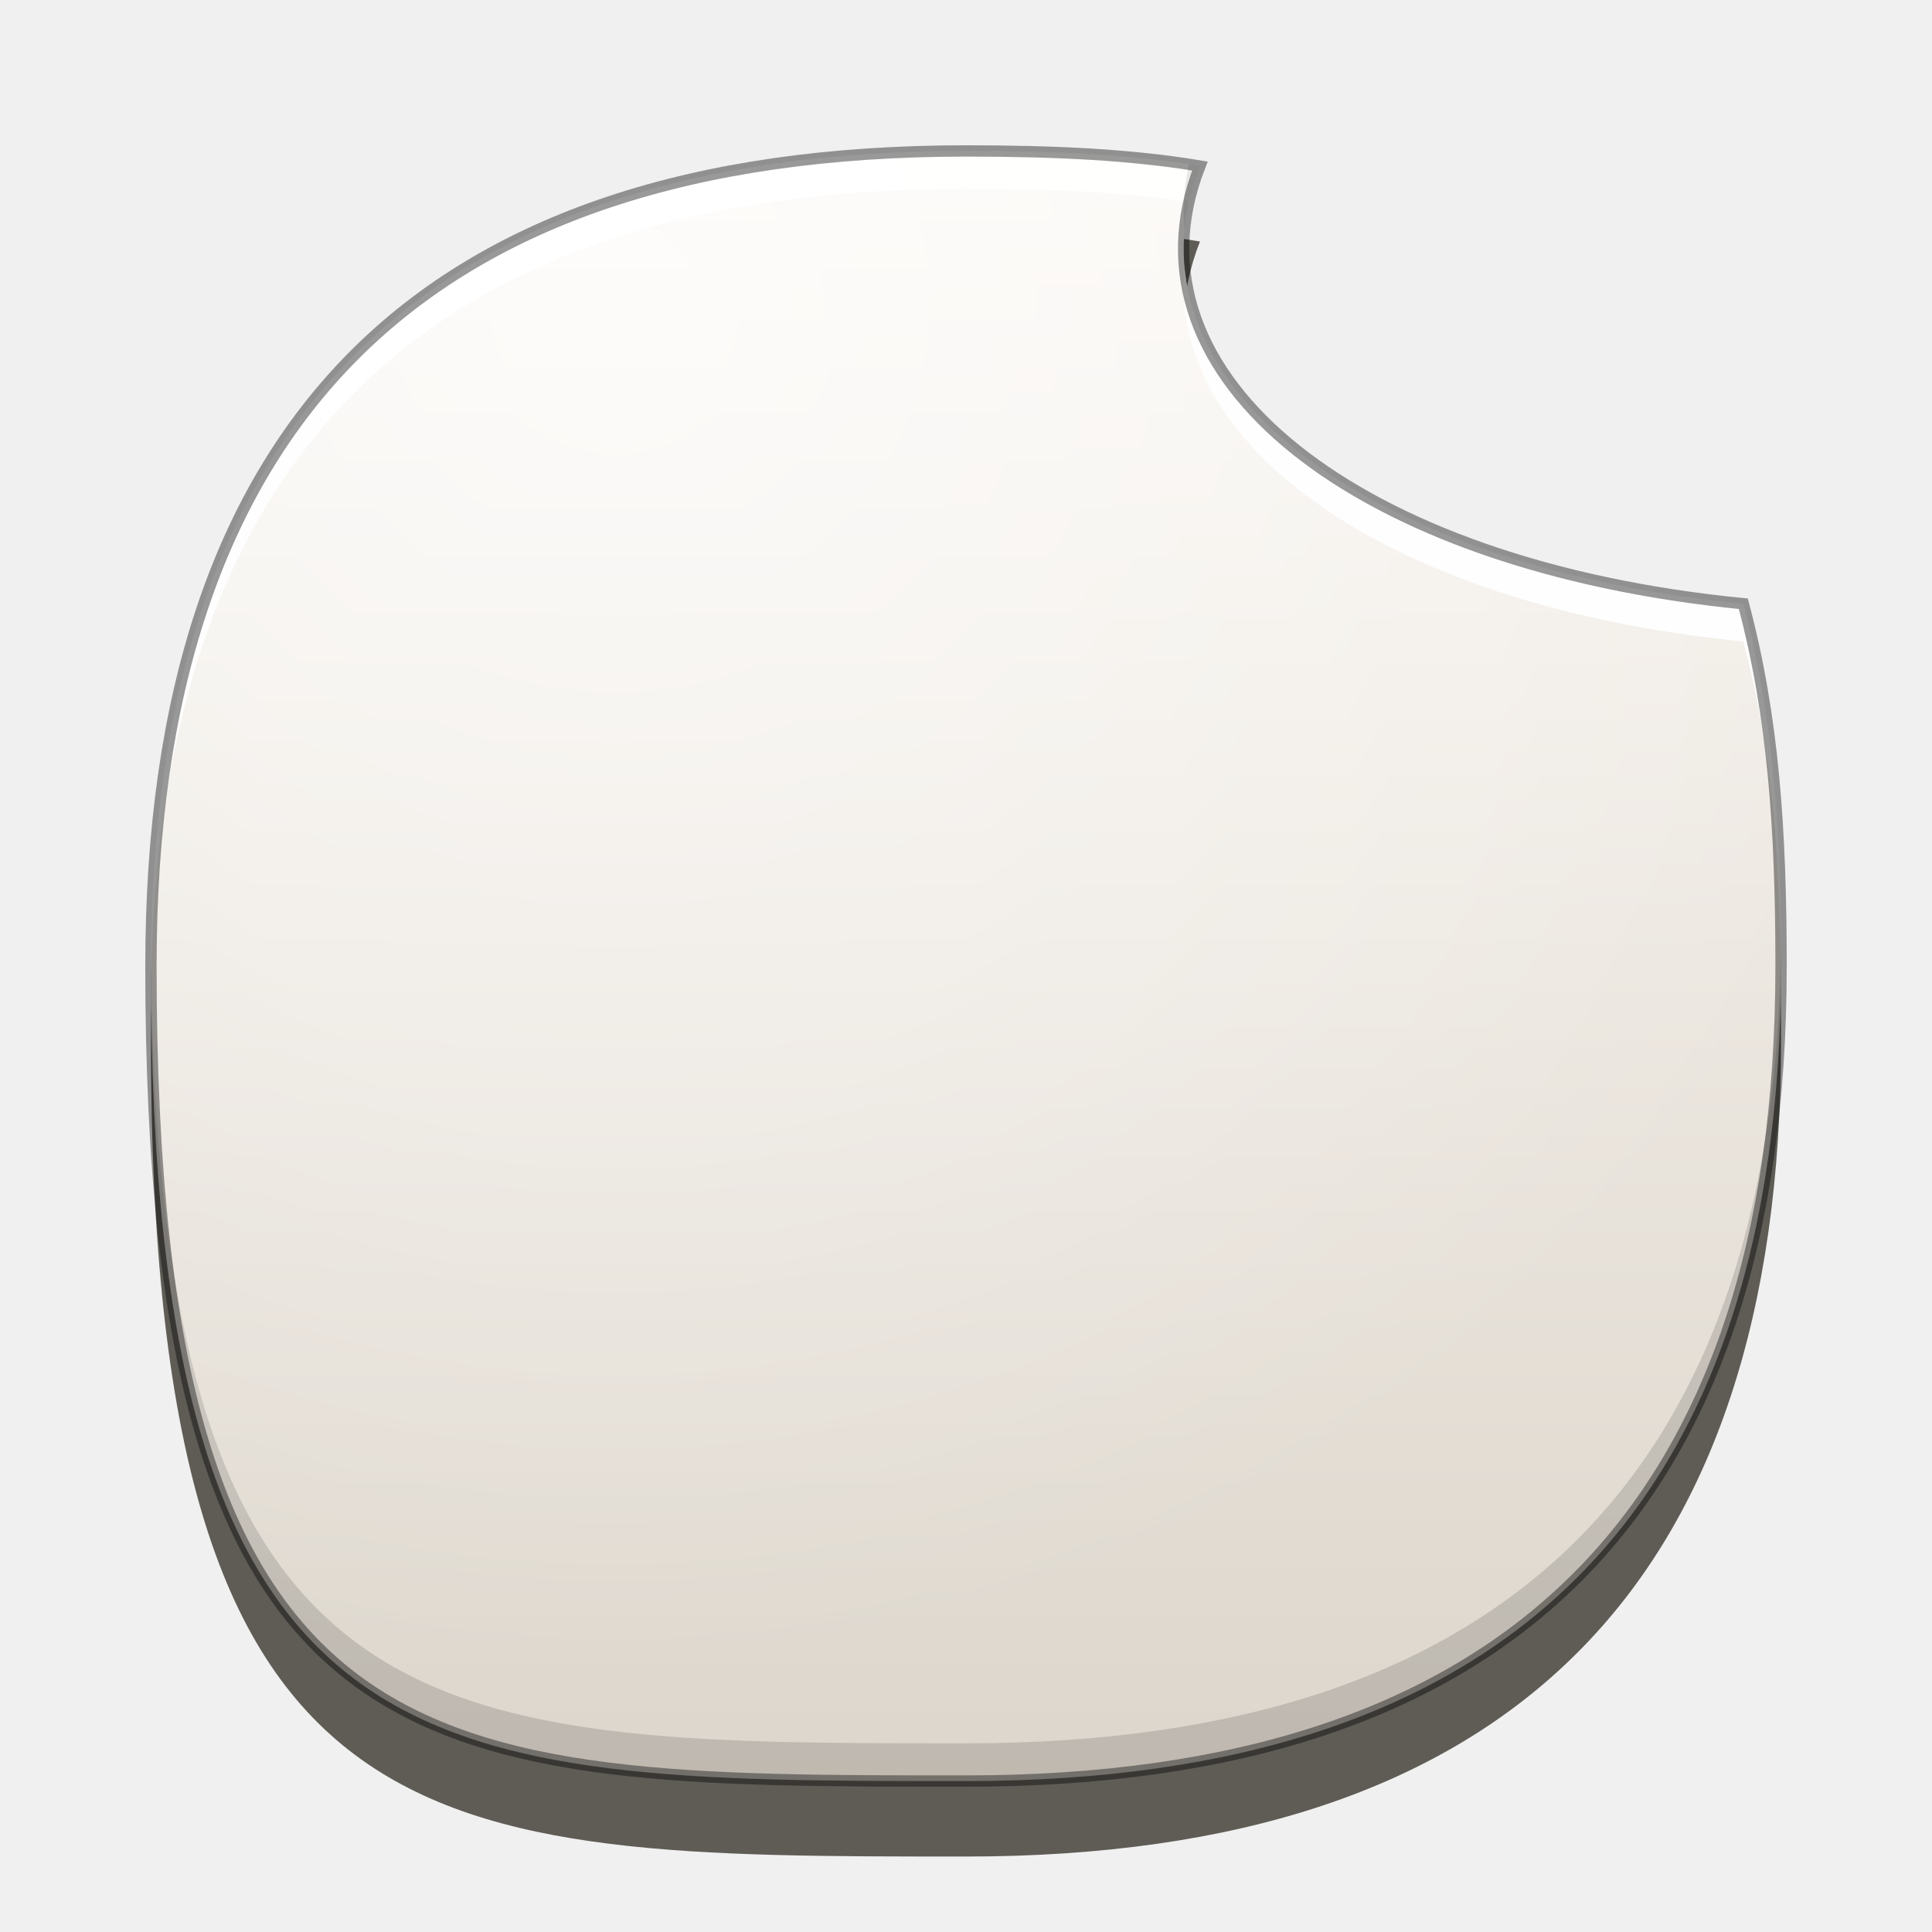
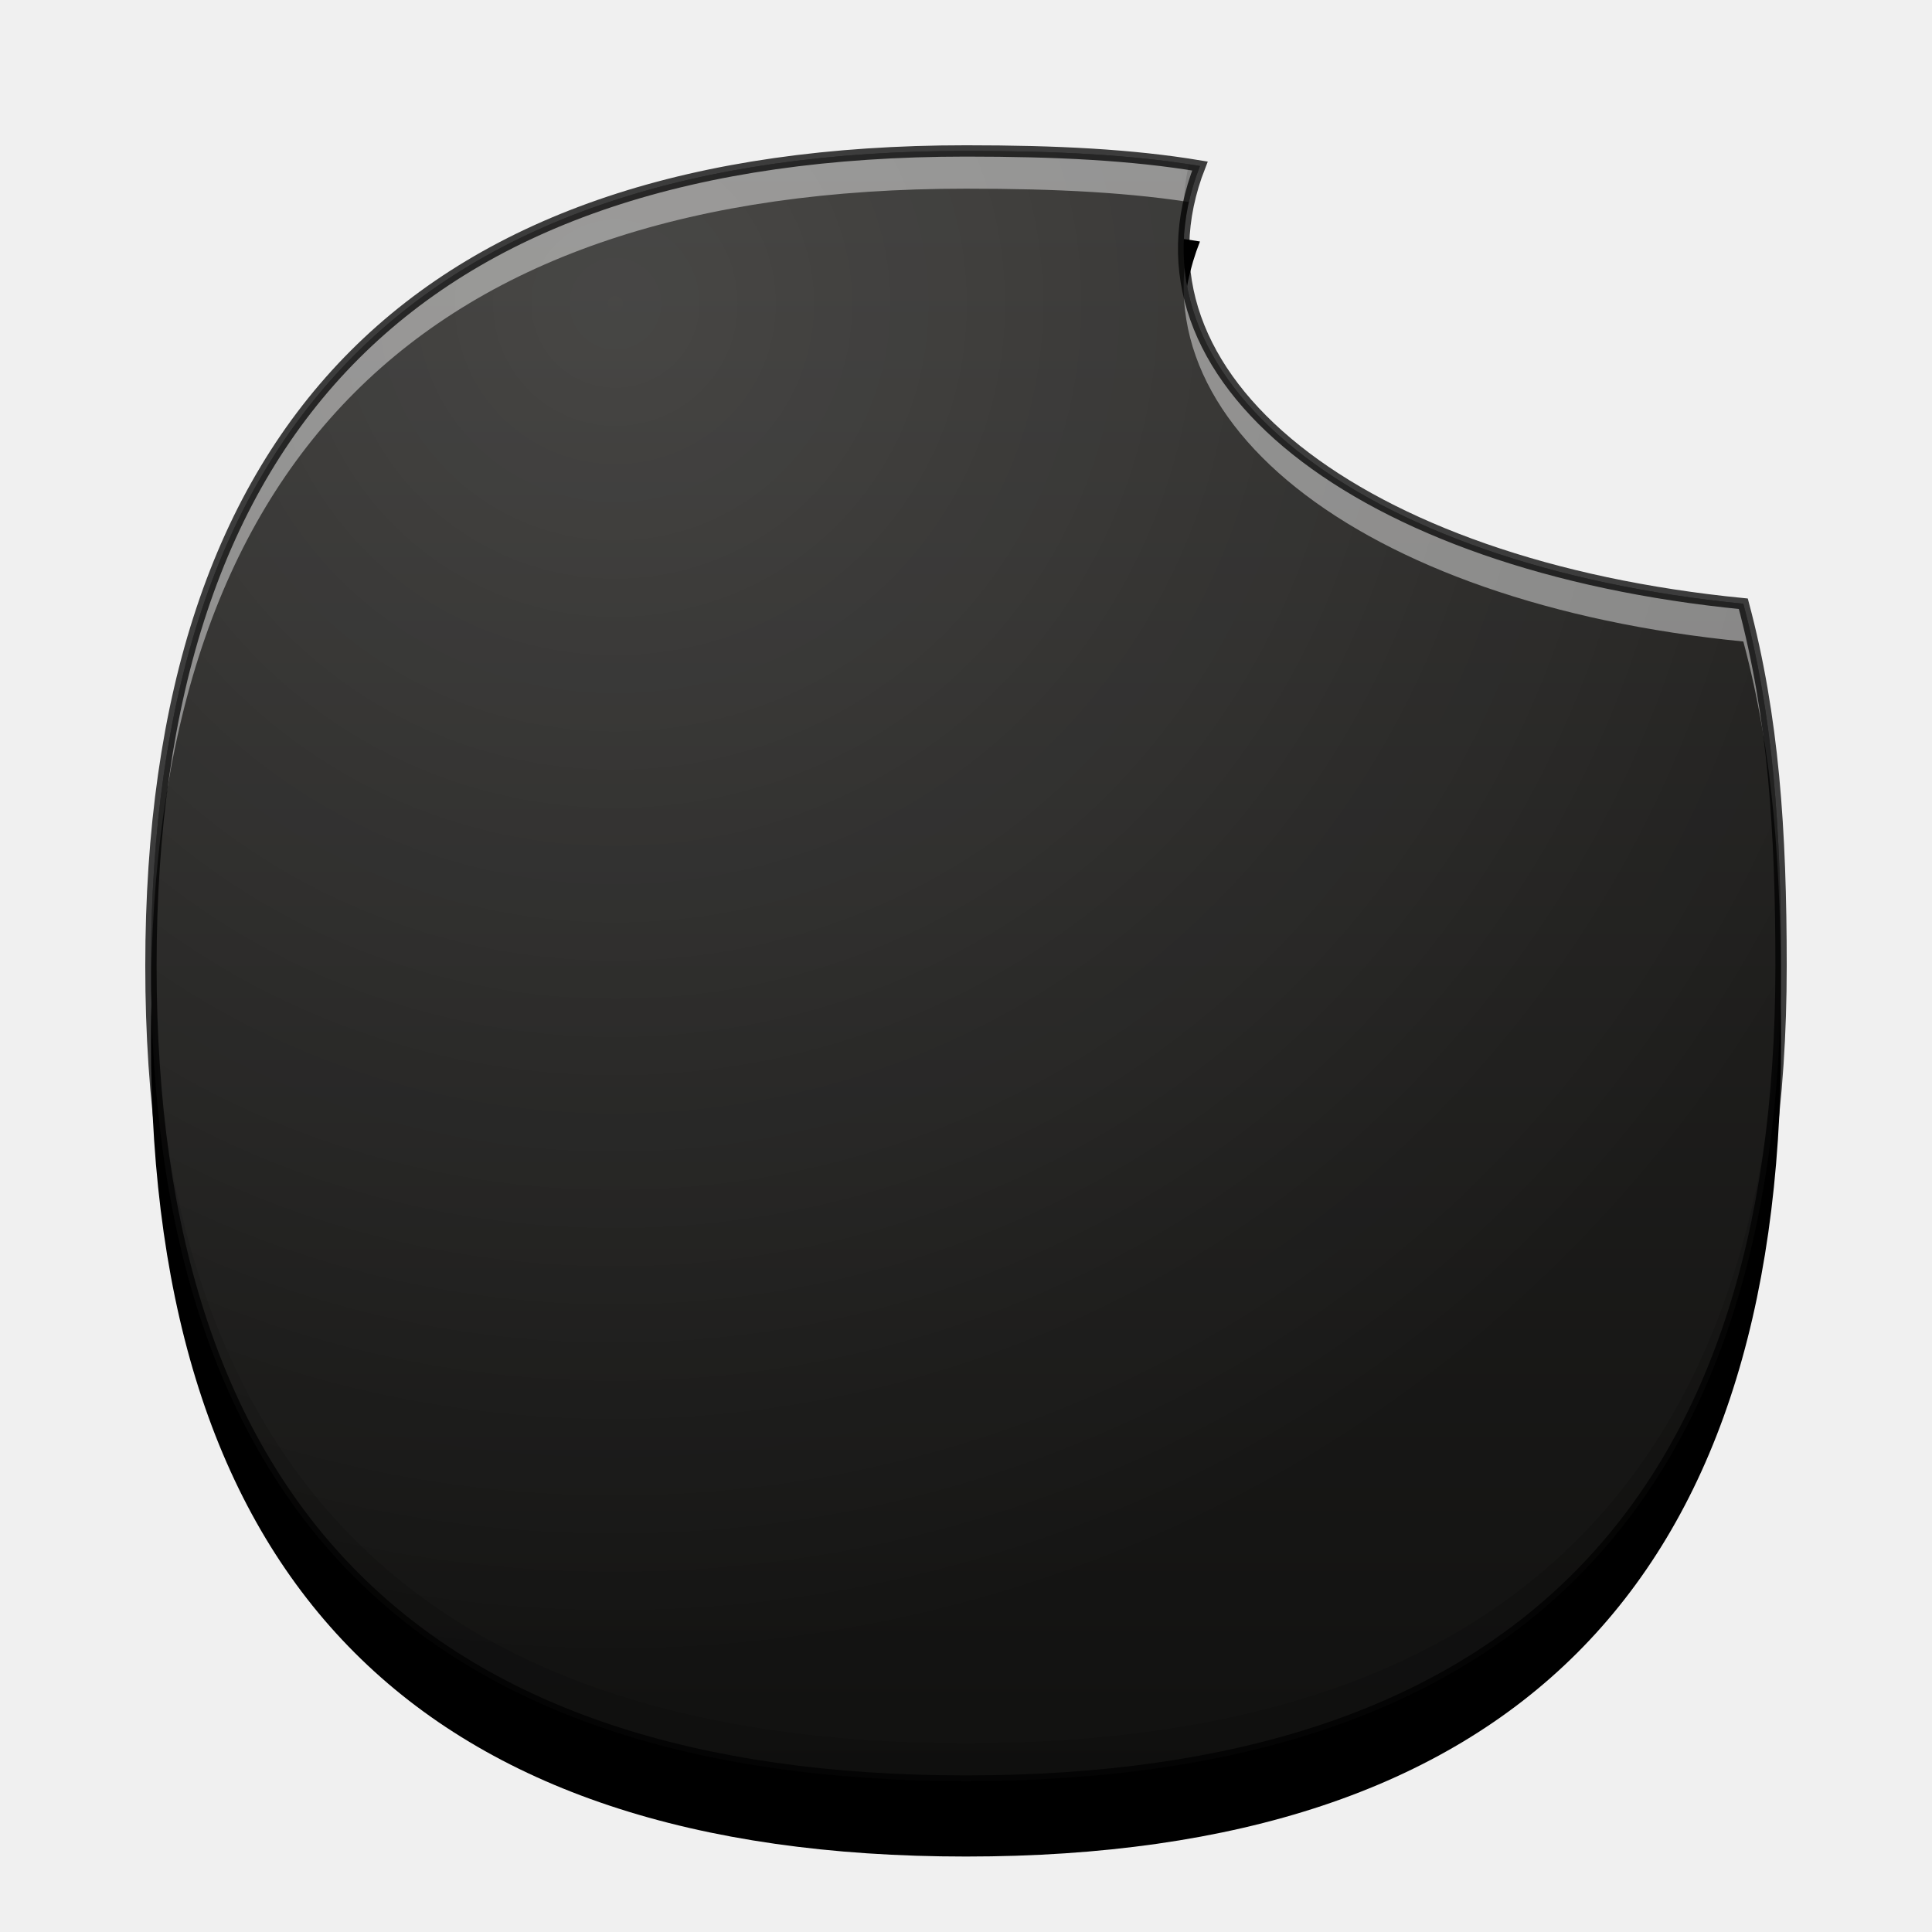
- <svg xmlns="http://www.w3.org/2000/svg" viewBox="0 0 512 512">
+ <svg xmlns="http://www.w3.org/2000/svg" role="img" viewBox="0 0 512 512">
  <defs>
-     <radialGradient id="c" cx=".32" cy=".16" r=".7">
-       <stop offset="0" stop-color="#fff" stop-opacity=".65" />
+     <linearGradient id="glinr-l-f" x1="0" x2="0" y1="0" y2="1">
+       <stop offset="0" stop-color="#2c2b29" />
+       <stop offset="1" stop-color="#111110" />
+     </linearGradient>
+     <radialGradient id="glinr-l-s" cx=".32" cy=".16" r=".7">
+       <stop offset="0" stop-color="#fff" stop-opacity="0.14" />
      <stop offset="1" stop-color="#fff" stop-opacity="0" />
    </radialGradient>
-     <linearGradient id="a" x1="0" x2="0" y1="0" y2="1">
-       <stop offset="0" stop-color="#fbf8f4" />
-       <stop offset="1" stop-color="#ddd6cc" />
-     </linearGradient>
-     <clipPath id="b">
-       <path d="M256 40Q40 40 40 256c0 216 72 216 216 216s216-72 216-216c0-36-2-66-10-96-102-10-166-60-144-116-18-3-38-4-62-4" />
+     <clipPath id="glinr-l-k">
+       <path d="M256 40C112 40 40 112 40 256S112 472 256 472 472 400 472 256C472 220 470 190 462 160C360 150 296 100 318 44C300 41 280 40 256 40Z" />
    </clipPath>
  </defs>
-   <path fill="#5f5c56" d="M256 60Q40 60 40 276c0 216 72 216 216 216s216-72 216-216c0-36-2-66-10-96-102-10-166-60-144-116-18-3-38-4-62-4" />
-   <path fill="url(#a)" d="M256 40Q40 40 40 256c0 216 72 216 216 216s216-72 216-216c0-36-2-66-10-96-102-10-166-60-144-116-18-3-38-4-62-4" />
-   <g clip-path="url(#b)">
-     <path fill="#fff" fill-opacity=".95" fill-rule="evenodd" d="M256 40Q40 40 40 256c0 216 72 216 216 216s216-72 216-216c0-36-2-66-10-96-102-10-166-60-144-116-18-3-38-4-62-4m0 10Q40 50 40 266c0 216 72 216 216 216s216-72 216-216c0-36-2-66-10-96-102-10-166-60-144-116-18-3-38-4-62-4" />
-     <path fill-opacity=".14" fill-rule="evenodd" d="M256 40Q40 40 40 256c0 216 72 216 216 216s216-72 216-216c0-36-2-66-10-96-102-10-166-60-144-116-18-3-38-4-62-4m0-10Q40 30 40 246c0 216 72 216 216 216s216-72 216-216c0-36-2-66-10-96-102-10-166-60-144-116-18-3-38-4-62-4" />
-     <path fill="url(#c)" d="M0 0h512v512H0z" />
+   <g>
+     <path d="M256 40C112 40 40 112 40 256S112 472 256 472 472 400 472 256C472 220 470 190 462 160C360 150 296 100 318 44C300 41 280 40 256 40Z" transform="translate(0 20)" fill="#000000" />
+     <path d="M256 40C112 40 40 112 40 256S112 472 256 472 472 400 472 256C472 220 470 190 462 160C360 150 296 100 318 44C300 41 280 40 256 40Z" fill="url(#glinr-l-f)" />
+     <g clip-path="url(#glinr-l-k)">
+       <path d="M256 40C112 40 40 112 40 256S112 472 256 472 472 400 472 256C472 220 470 190 462 160C360 150 296 100 318 44C300 41 280 40 256 40ZM 256 50C 112 50 40 122 40 266S 112 482 256 482 472 410 472 266C 472 230 470 200 462 170C 360 160 296 110 318 54C 300 51 280 50 256 50Z" fill="#fff" fill-opacity="0.45" fill-rule="evenodd" />
+       <path d="M256 40C112 40 40 112 40 256S112 472 256 472 472 400 472 256C472 220 470 190 462 160C360 150 296 100 318 44C300 41 280 40 256 40ZM 256 30C 112 30 40 102 40 246S 112 462 256 462 472 390 472 246C 472 210 470 180 462 150C 360 140 296 90 318 34C 300 31 280 30 256 30Z" fill="#000" fill-opacity=".14" fill-rule="evenodd" />
+       <path d="M0 0h512v512H0z" fill="url(#glinr-l-s)" />
+     </g>
+     <path d="M256 40C112 40 40 112 40 256S112 472 256 472 472 400 472 256C472 220 470 190 462 160C360 150 296 100 318 44C300 41 280 40 256 40Z" fill="none" stroke="#000" stroke-opacity="0.75" stroke-width="3" />
  </g>
-   <path fill="none" stroke="#000" stroke-opacity=".4" stroke-width="3" d="M256 40Q40 40 40 256c0 216 72 216 216 216s216-72 216-216c0-36-2-66-10-96-102-10-166-60-144-116-18-3-38-4-62-4Z" />
</svg>
